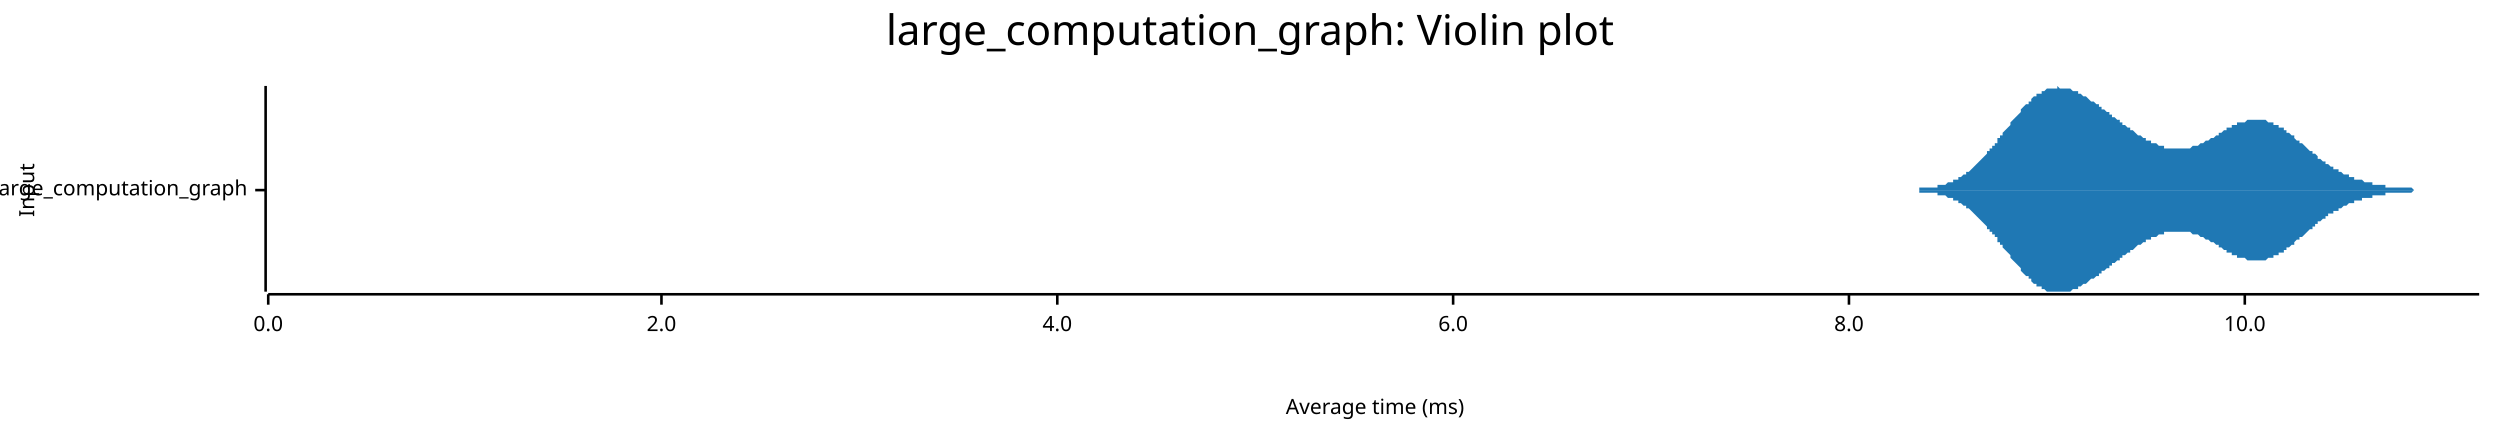
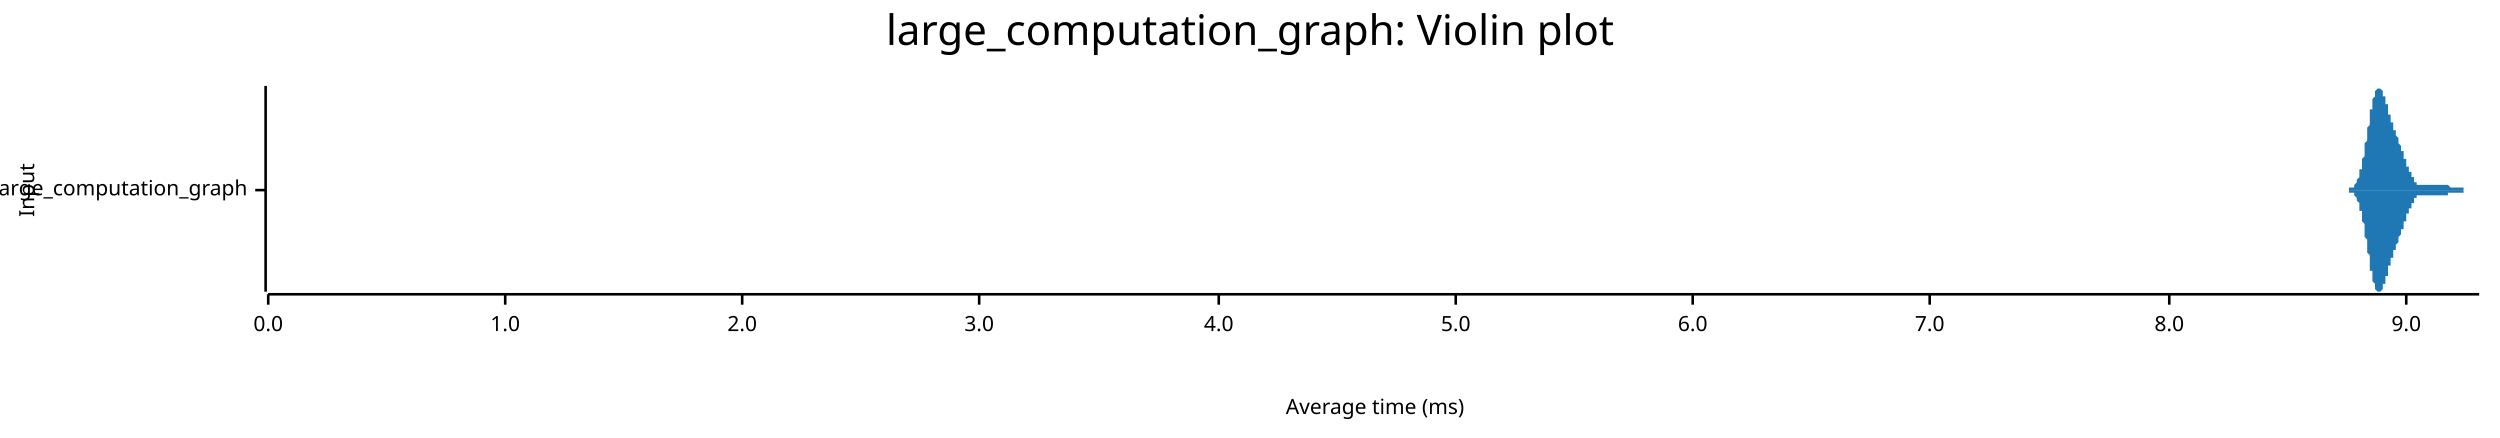
<svg xmlns="http://www.w3.org/2000/svg" width="960" height="168" viewBox="0 0 960 168">
  <text x="480" y="5" dy="0.76em" text-anchor="middle" font-family="sans-serif" font-size="16.129" opacity="1" fill="#000000">
large_computation_graph: Violin plot
</text>
  <text x="7" y="73" dy="0.76em" text-anchor="middle" font-family="sans-serif" font-size="8.065" opacity="1" fill="#000000" transform="rotate(270, 7, 73)">
Input
</text>
  <text x="528" y="161" dy="-0.5ex" text-anchor="middle" font-family="sans-serif" font-size="8.065" opacity="1" fill="#000000">
Average time (ms)
</text>
  <polyline fill="none" opacity="1" stroke="#000000" stroke-width="1" points="102,33 102,112 " />
  <text x="95" y="73" dy="0.5ex" text-anchor="end" font-family="sans-serif" font-size="8.065" opacity="1" fill="#000000">
large_computation_graph
</text>
  <polyline fill="none" opacity="1" stroke="#000000" stroke-width="1" points="98,73 102,73 " />
  <polyline fill="none" opacity="1" stroke="#000000" stroke-width="1" points="103,113 952,113 " />
  <text x="103" y="121" dy="0.76em" text-anchor="middle" font-family="sans-serif" font-size="8.065" opacity="1" fill="#000000">
0.0
</text>
  <polyline fill="none" opacity="1" stroke="#000000" stroke-width="1" points="103,113 103,117 " />
-   <text x="254" y="121" dy="0.76em" text-anchor="middle" font-family="sans-serif" font-size="8.065" opacity="1" fill="#000000">
+   <text x="194" y="121" dy="0.76em" text-anchor="middle" font-family="sans-serif" font-size="8.065" opacity="1" fill="#000000">
+ 1.0
+ </text>
+   <polyline fill="none" opacity="1" stroke="#000000" stroke-width="1" points="194,113 194,117 " />
+   <text x="285" y="121" dy="0.76em" text-anchor="middle" font-family="sans-serif" font-size="8.065" opacity="1" fill="#000000">
2.0
</text>
-   <polyline fill="none" opacity="1" stroke="#000000" stroke-width="1" points="254,113 254,117 " />
-   <text x="406" y="121" dy="0.76em" text-anchor="middle" font-family="sans-serif" font-size="8.065" opacity="1" fill="#000000">
+   <polyline fill="none" opacity="1" stroke="#000000" stroke-width="1" points="285,113 285,117 " />
+   <text x="376" y="121" dy="0.76em" text-anchor="middle" font-family="sans-serif" font-size="8.065" opacity="1" fill="#000000">
+ 3.0
+ </text>
+   <polyline fill="none" opacity="1" stroke="#000000" stroke-width="1" points="376,113 376,117 " />
+   <text x="468" y="121" dy="0.76em" text-anchor="middle" font-family="sans-serif" font-size="8.065" opacity="1" fill="#000000">
4.0
</text>
-   <polyline fill="none" opacity="1" stroke="#000000" stroke-width="1" points="406,113 406,117 " />
-   <text x="558" y="121" dy="0.76em" text-anchor="middle" font-family="sans-serif" font-size="8.065" opacity="1" fill="#000000">
+   <polyline fill="none" opacity="1" stroke="#000000" stroke-width="1" points="468,113 468,117 " />
+   <text x="559" y="121" dy="0.76em" text-anchor="middle" font-family="sans-serif" font-size="8.065" opacity="1" fill="#000000">
+ 5.0
+ </text>
+   <polyline fill="none" opacity="1" stroke="#000000" stroke-width="1" points="559,113 559,117 " />
+   <text x="650" y="121" dy="0.76em" text-anchor="middle" font-family="sans-serif" font-size="8.065" opacity="1" fill="#000000">
6.0
</text>
-   <polyline fill="none" opacity="1" stroke="#000000" stroke-width="1" points="558,113 558,117 " />
-   <text x="710" y="121" dy="0.76em" text-anchor="middle" font-family="sans-serif" font-size="8.065" opacity="1" fill="#000000">
+   <polyline fill="none" opacity="1" stroke="#000000" stroke-width="1" points="650,113 650,117 " />
+   <text x="741" y="121" dy="0.76em" text-anchor="middle" font-family="sans-serif" font-size="8.065" opacity="1" fill="#000000">
+ 7.0
+ </text>
+   <polyline fill="none" opacity="1" stroke="#000000" stroke-width="1" points="741,113 741,117 " />
+   <text x="833" y="121" dy="0.76em" text-anchor="middle" font-family="sans-serif" font-size="8.065" opacity="1" fill="#000000">
8.0
</text>
-   <polyline fill="none" opacity="1" stroke="#000000" stroke-width="1" points="710,113 710,117 " />
-   <text x="862" y="121" dy="0.76em" text-anchor="middle" font-family="sans-serif" font-size="8.065" opacity="1" fill="#000000">
- 10.0
+   <polyline fill="none" opacity="1" stroke="#000000" stroke-width="1" points="833,113 833,117 " />
+   <text x="924" y="121" dy="0.76em" text-anchor="middle" font-family="sans-serif" font-size="8.065" opacity="1" fill="#000000">
+ 9.0
</text>
-   <polyline fill="none" opacity="1" stroke="#000000" stroke-width="1" points="862,113 862,117 " />
-   <polygon opacity="1" fill="#1F78B4" points="728,73 728,73 728,73 729,73 729,73 730,73 730,73 731,73 731,73 732,73 732,73 732,73 733,73 733,73 734,73 734,73 735,73 735,73 736,73 736,73 736,73 737,73 737,72 738,72 738,72 739,72 739,72 740,72 740,72 741,72 741,72 741,72 742,72 742,72 743,72 743,72 744,72 744,71 745,71 745,71 745,71 746,71 746,71 747,71 747,71 748,70 748,70 749,70 749,70 750,70 750,69 750,69 751,69 751,69 752,69 752,68 753,68 753,68 754,67 754,67 754,67 755,67 755,66 756,66 756,66 757,65 757,65 758,64 758,64 758,64 759,63 759,63 760,62 760,62 761,61 761,61 762,60 762,60 763,59 763,59 763,58 764,58 764,57 765,57 765,56 766,56 766,55 767,55 767,54 767,53 768,53 768,52 769,52 769,51 770,50 770,50 771,49 771,49 772,48 772,47 772,47 773,46 773,46 774,45 774,45 775,44 775,44 776,43 776,42 776,42 777,41 777,41 778,40 778,40 779,40 779,39 780,39 780,38 780,38 781,37 781,37 782,37 782,36 783,36 783,36 784,36 784,35 785,35 785,35 785,35 786,34 786,34 787,34 787,34 788,34 788,34 789,34 789,34 789,34 790,34 790,33 791,34 791,34 792,34 792,34 793,34 793,34 794,34 794,34 794,34 795,34 795,34 796,35 796,35 797,35 797,35 798,35 798,36 798,36 799,36 799,36 800,37 800,37 801,37 801,37 802,38 802,38 802,38 803,39 803,39 804,39 804,39 805,40 805,40 806,40 806,41 807,41 807,41 807,42 808,42 808,42 809,43 809,43 810,43 810,44 811,44 811,44 811,45 812,45 812,45 813,46 813,46 814,46 814,47 815,47 815,47 815,48 816,48 816,48 817,49 817,49 818,49 818,50 819,50 819,50 820,51 820,51 820,51 821,52 821,52 822,52 822,52 823,53 823,53 824,53 824,54 824,54 825,54 825,54 826,54 826,55 827,55 827,55 828,55 828,55 829,56 829,56 829,56 830,56 830,56 831,56 831,57 832,57 832,57 833,57 833,57 833,57 834,57 834,57 835,57 835,57 836,57 836,57 837,57 837,57 837,57 838,57 838,57 839,57 839,57 840,57 840,57 841,57 841,57 842,56 842,56 842,56 843,56 843,56 844,56 844,56 845,55 845,55 846,55 846,55 846,55 847,54 847,54 848,54 848,54 849,53 849,53 850,53 850,53 851,52 851,52 851,52 852,52 852,51 853,51 853,51 854,50 854,50 855,50 855,50 855,49 856,49 856,49 857,49 857,48 858,48 858,48 859,48 859,48 859,47 860,47 860,47 861,47 861,47 862,47 862,47 863,46 863,46 864,46 864,46 864,46 865,46 865,46 866,46 866,46 867,46 867,46 868,46 868,46 868,46 869,46 869,46 870,46 870,46 871,47 871,47 872,47 872,47 873,47 873,47 873,48 874,48 874,48 875,48 875,49 876,49 876,49 877,49 877,50 877,50 878,50 878,51 879,51 879,51 880,52 880,52 881,52 881,53 881,53 882,54 882,54 883,54 883,55 884,55 884,55 885,56 885,56 886,57 886,57 886,57 887,58 887,58 888,58 888,59 889,59 889,59 890,60 890,60 890,61 891,61 891,61 892,62 892,62 893,62 893,63 894,63 894,63 894,63 895,64 895,64 896,64 896,65 897,65 897,65 898,65 898,66 899,66 899,66 899,66 900,67 900,67 901,67 901,67 902,67 902,68 903,68 903,68 903,68 904,68 904,69 905,69 905,69 906,69 906,69 907,69 907,69 908,70 908,70 908,70 909,70 909,70 910,70 910,70 911,70 911,71 912,71 912,71 912,71 913,71 913,71 914,71 914,71 915,71 915,71 916,71 916,71 916,72 917,72 917,72 918,72 918,72 919,72 919,72 920,72 920,72 921,72 921,72 921,72 922,72 922,72 923,72 923,72 924,72 924,72 925,72 925,72 925,72 926,72 926,72 927,73 927,73 928,73 928,73 929,73 929,73 930,73 930,73 930,73 931,73 931,73 932,73 932,73 933,73 933,73 934,73 934,73 934,73 935,73 935,73 936,73 936,73 937,73 937,73 938,73 938,73 938,73 939,73 939,73 940,73 940,73 941,73 941,73 942,73 942,73 943,73 943,73 943,73 944,73 944,73 945,73 945,73 946,73 946,73 947,73 947,73 947,73 948,73 948,73 949,73 949,73 950,73 950,73 951,73 951,73 952,73 952,73 728,73 " />
-   <polygon opacity="1" fill="#1F78B4" points="728,73 728,73 728,73 729,73 729,73 730,73 730,73 731,73 731,73 732,73 732,73 732,73 733,73 733,73 734,73 734,73 735,73 735,73 736,73 736,73 736,73 737,73 737,74 738,74 738,74 739,74 739,74 740,74 740,74 741,74 741,74 741,74 742,74 742,74 743,74 743,74 744,74 744,75 745,75 745,75 745,75 746,75 746,75 747,75 747,75 748,76 748,76 749,76 749,76 750,76 750,77 750,77 751,77 751,77 752,77 752,78 753,78 753,78 754,79 754,79 754,79 755,79 755,80 756,80 756,80 757,81 757,81 758,82 758,82 758,82 759,83 759,83 760,84 760,84 761,85 761,85 762,86 762,86 763,87 763,87 763,88 764,88 764,89 765,89 765,90 766,90 766,91 767,91 767,92 767,93 768,93 768,94 769,94 769,95 770,96 770,96 771,97 771,97 772,98 772,99 772,99 773,100 773,100 774,101 774,101 775,102 775,102 776,103 776,104 776,104 777,105 777,105 778,106 778,106 779,106 779,107 780,107 780,108 780,108 781,109 781,109 782,109 782,110 783,110 783,110 784,110 784,111 785,111 785,111 785,111 786,112 786,112 787,112 787,112 788,112 788,112 789,112 789,112 789,112 790,112 790,112 791,112 791,112 792,112 792,112 793,112 793,112 794,112 794,112 794,112 795,112 795,112 796,111 796,111 797,111 797,111 798,111 798,110 798,110 799,110 799,110 800,109 800,109 801,109 801,109 802,108 802,108 802,108 803,107 803,107 804,107 804,107 805,106 805,106 806,106 806,105 807,105 807,105 807,104 808,104 808,104 809,103 809,103 810,103 810,102 811,102 811,102 811,101 812,101 812,101 813,100 813,100 814,100 814,99 815,99 815,99 815,98 816,98 816,98 817,97 817,97 818,97 818,96 819,96 819,96 820,95 820,95 820,95 821,94 821,94 822,94 822,94 823,93 823,93 824,93 824,92 824,92 825,92 825,92 826,92 826,91 827,91 827,91 828,91 828,91 829,90 829,90 829,90 830,90 830,90 831,90 831,89 832,89 832,89 833,89 833,89 833,89 834,89 834,89 835,89 835,89 836,89 836,89 837,89 837,89 837,89 838,89 838,89 839,89 839,89 840,89 840,89 841,89 841,89 842,90 842,90 842,90 843,90 843,90 844,90 844,90 845,91 845,91 846,91 846,91 846,91 847,92 847,92 848,92 848,92 849,93 849,93 850,93 850,93 851,94 851,94 851,94 852,94 852,95 853,95 853,95 854,96 854,96 855,96 855,96 855,97 856,97 856,97 857,97 857,98 858,98 858,98 859,98 859,98 859,99 860,99 860,99 861,99 861,99 862,99 862,99 863,100 863,100 864,100 864,100 864,100 865,100 865,100 866,100 866,100 867,100 867,100 868,100 868,100 868,100 869,100 869,100 870,100 870,100 871,99 871,99 872,99 872,99 873,99 873,99 873,98 874,98 874,98 875,98 875,97 876,97 876,97 877,97 877,96 877,96 878,96 878,95 879,95 879,95 880,94 880,94 881,94 881,93 881,93 882,92 882,92 883,92 883,91 884,91 884,91 885,90 885,90 886,89 886,89 886,89 887,88 887,88 888,88 888,87 889,87 889,86 890,86 890,86 890,85 891,85 891,85 892,84 892,84 893,84 893,83 894,83 894,83 894,82 895,82 895,82 896,82 896,81 897,81 897,81 898,81 898,80 899,80 899,80 899,80 900,79 900,79 901,79 901,79 902,78 902,78 903,78 903,78 903,78 904,78 904,77 905,77 905,77 906,77 906,77 907,77 907,76 908,76 908,76 908,76 909,76 909,76 910,76 910,76 911,76 911,75 912,75 912,75 912,75 913,75 913,75 914,75 914,75 915,75 915,75 916,75 916,75 916,74 917,74 917,74 918,74 918,74 919,74 919,74 920,74 920,74 921,74 921,74 921,74 922,74 922,74 923,74 923,74 924,74 924,74 925,74 925,74 925,74 926,74 926,74 927,73 927,73 928,73 928,73 929,73 929,73 930,73 930,73 930,73 931,73 931,73 932,73 932,73 933,73 933,73 934,73 934,73 934,73 935,73 935,73 936,73 936,73 937,73 937,73 938,73 938,73 938,73 939,73 939,73 940,73 940,73 941,73 941,73 942,73 942,73 943,73 943,73 943,73 944,73 944,73 945,73 945,73 946,73 946,73 947,73 947,73 947,73 948,73 948,73 949,73 949,73 950,73 950,73 951,73 951,73 952,73 952,73 728,73 " />
+   <polyline fill="none" opacity="1" stroke="#000000" stroke-width="1" points="924,113 924,117 " />
+   <polygon opacity="1" fill="#1F78B4" points="899,73 899,73 899,73 899,73 899,73 899,73 899,73 900,73 900,73 900,73 900,73 900,73 900,73 900,73 900,73 900,73 900,73 901,73 901,73 901,73 901,73 901,73 901,73 901,73 901,73 901,73 902,73 902,73 902,73 902,73 902,73 902,73 902,73 902,73 902,72 902,72 903,72 903,72 903,72 903,72 903,72 903,72 903,72 903,72 903,72 904,72 904,72 904,72 904,71 904,71 904,71 904,71 904,71 904,71 904,71 905,70 905,70 905,70 905,70 905,70 905,69 905,69 905,69 905,69 906,68 906,68 906,68 906,67 906,67 906,67 906,66 906,66 906,65 906,65 907,65 907,64 907,64 907,63 907,63 907,62 907,62 907,61 907,61 908,60 908,60 908,59 908,58 908,58 908,57 908,57 908,56 908,55 908,55 909,54 909,53 909,53 909,52 909,51 909,51 909,50 909,49 909,49 910,48 910,47 910,47 910,46 910,45 910,45 910,44 910,43 910,43 910,42 911,42 911,41 911,41 911,40 911,39 911,39 911,38 911,38 911,38 912,37 912,37 912,36 912,36 912,36 912,35 912,35 912,35 912,35 913,34 913,34 913,34 913,34 913,34 913,34 913,34 913,34 913,33 913,34 914,34 914,34 914,34 914,34 914,34 914,34 914,34 914,34 914,34 915,35 915,35 915,35 915,35 915,36 915,36 915,36 915,36 915,37 915,37 916,37 916,38 916,38 916,38 916,39 916,39 916,39 916,40 916,40 917,40 917,41 917,41 917,41 917,42 917,42 917,42 917,43 917,43 917,44 918,44 918,44 918,45 918,45 918,45 918,46 918,46 918,46 918,47 919,47 919,47 919,47 919,48 919,48 919,48 919,49 919,49 919,49 919,50 920,50 920,50 920,51 920,51 920,51 920,52 920,52 920,52 920,52 921,53 921,53 921,53 921,54 921,54 921,54 921,55 921,55 921,55 921,55 922,56 922,56 922,56 922,57 922,57 922,57 922,58 922,58 922,58 923,58 923,59 923,59 923,59 923,60 923,60 923,60 923,61 923,61 923,61 924,61 924,62 924,62 924,62 924,62 924,63 924,63 924,63 924,64 925,64 925,64 925,64 925,65 925,65 925,65 925,65 925,66 925,66 926,66 926,66 926,67 926,67 926,67 926,67 926,67 926,68 926,68 926,68 927,68 927,68 927,69 927,69 927,69 927,69 927,69 927,69 927,70 928,70 928,70 928,70 928,70 928,70 928,70 928,70 928,71 928,71 928,71 929,71 929,71 929,71 929,71 929,71 929,71 929,71 929,71 929,71 930,71 930,71 930,71 930,71 930,71 930,71 930,71 930,71 930,71 930,71 931,71 931,71 931,71 931,71 931,71 931,71 931,71 931,71 931,71 932,71 932,71 932,71 932,71 932,71 932,71 932,71 932,71 932,71 932,71 933,71 933,71 933,71 933,71 933,71 933,71 933,71 933,71 933,71 934,71 934,71 934,71 934,71 934,71 934,71 934,71 934,71 934,71 934,71 935,71 935,71 935,71 935,71 935,71 935,71 935,71 935,71 935,71 936,71 936,71 936,71 936,71 936,71 936,71 936,71 936,71 936,71 936,71 937,71 937,71 937,71 937,71 937,71 937,71 937,71 937,71 937,71 938,71 938,71 938,71 938,71 938,71 938,71 938,71 938,71 938,71 939,71 939,71 939,71 939,71 939,71 939,71 939,71 939,71 939,71 939,71 940,71 940,71 940,71 940,71 940,71 940,71 940,71 940,71 940,71 941,72 941,72 941,72 941,72 941,72 941,72 941,72 941,72 941,72 941,72 942,72 942,72 942,72 942,72 942,72 942,72 942,72 942,72 942,72 943,72 943,72 943,72 943,72 943,72 943,72 943,72 943,72 943,72 943,72 944,72 944,72 944,72 944,72 944,72 944,72 944,72 944,72 944,72 945,72 945,72 945,72 945,72 945,72 945,72 945,72 945,72 945,72 945,72 946,72 946,72 946,72 946,72 946,72 946,72 946,73 946,73 946,73 947,73 947,73 947,73 947,73 947,73 947,73 947,73 947,73 947,73 947,73 948,73 948,73 948,73 948,73 948,73 948,73 948,73 948,73 948,73 949,73 949,73 949,73 949,73 949,73 949,73 949,73 949,73 949,73 949,73 950,73 950,73 950,73 950,73 950,73 950,73 950,73 950,73 950,73 951,73 951,73 951,73 951,73 951,73 951,73 951,73 951,73 951,73 952,73 952,73 899,73 " />
+   <polygon opacity="1" fill="#1F78B4" points="899,73 899,73 899,73 899,73 899,73 899,73 899,73 900,73 900,73 900,73 900,73 900,73 900,73 900,73 900,73 900,73 900,73 901,73 901,73 901,73 901,73 901,73 901,73 901,73 901,73 901,73 902,73 902,73 902,73 902,73 902,73 902,73 902,73 902,73 902,74 902,74 903,74 903,74 903,74 903,74 903,74 903,74 903,74 903,74 903,74 904,74 904,74 904,74 904,75 904,75 904,75 904,75 904,75 904,75 904,75 905,76 905,76 905,76 905,76 905,76 905,77 905,77 905,77 905,77 906,78 906,78 906,78 906,79 906,79 906,79 906,80 906,80 906,80 906,81 907,81 907,82 907,82 907,83 907,83 907,84 907,84 907,85 907,85 908,86 908,86 908,87 908,88 908,88 908,89 908,89 908,90 908,91 908,91 909,92 909,93 909,93 909,94 909,95 909,95 909,96 909,97 909,97 910,98 910,99 910,99 910,100 910,101 910,101 910,102 910,103 910,103 910,104 911,104 911,105 911,105 911,106 911,107 911,107 911,108 911,108 911,108 912,109 912,109 912,110 912,110 912,110 912,111 912,111 912,111 912,111 913,112 913,112 913,112 913,112 913,112 913,112 913,112 913,112 913,112 913,112 914,112 914,112 914,112 914,112 914,112 914,112 914,112 914,112 914,112 915,111 915,111 915,111 915,111 915,110 915,110 915,110 915,110 915,109 915,109 916,109 916,108 916,108 916,108 916,107 916,107 916,107 916,106 916,106 917,106 917,105 917,105 917,105 917,104 917,104 917,104 917,103 917,103 917,102 918,102 918,102 918,101 918,101 918,101 918,100 918,100 918,100 918,99 919,99 919,99 919,99 919,98 919,98 919,98 919,97 919,97 919,97 919,96 920,96 920,96 920,95 920,95 920,95 920,94 920,94 920,94 920,94 921,93 921,93 921,93 921,92 921,92 921,92 921,91 921,91 921,91 921,91 922,90 922,90 922,90 922,89 922,89 922,89 922,88 922,88 922,88 923,88 923,87 923,87 923,87 923,86 923,86 923,86 923,85 923,85 923,85 924,85 924,84 924,84 924,84 924,84 924,83 924,83 924,83 924,82 925,82 925,82 925,82 925,81 925,81 925,81 925,81 925,80 925,80 926,80 926,80 926,79 926,79 926,79 926,79 926,79 926,78 926,78 926,78 927,78 927,78 927,77 927,77 927,77 927,77 927,77 927,77 927,76 928,76 928,76 928,76 928,76 928,76 928,76 928,76 928,75 928,75 928,75 929,75 929,75 929,75 929,75 929,75 929,75 929,75 929,75 929,75 930,75 930,75 930,75 930,75 930,75 930,75 930,75 930,75 930,75 930,75 931,75 931,75 931,75 931,75 931,75 931,75 931,75 931,75 931,75 932,75 932,75 932,75 932,75 932,75 932,75 932,75 932,75 932,75 932,75 933,75 933,75 933,75 933,75 933,75 933,75 933,75 933,75 933,75 934,75 934,75 934,75 934,75 934,75 934,75 934,75 934,75 934,75 934,75 935,75 935,75 935,75 935,75 935,75 935,75 935,75 935,75 935,75 936,75 936,75 936,75 936,75 936,75 936,75 936,75 936,75 936,75 936,75 937,75 937,75 937,75 937,75 937,75 937,75 937,75 937,75 937,75 938,75 938,75 938,75 938,75 938,75 938,75 938,75 938,75 938,75 939,75 939,75 939,75 939,75 939,75 939,75 939,75 939,75 939,75 939,75 940,75 940,75 940,75 940,75 940,75 940,75 940,75 940,75 940,74 941,74 941,74 941,74 941,74 941,74 941,74 941,74 941,74 941,74 941,74 942,74 942,74 942,74 942,74 942,74 942,74 942,74 942,74 942,74 943,74 943,74 943,74 943,74 943,74 943,74 943,74 943,74 943,74 943,74 944,74 944,74 944,74 944,74 944,74 944,74 944,74 944,74 944,74 945,74 945,74 945,74 945,74 945,74 945,74 945,74 945,74 945,74 945,74 946,74 946,74 946,74 946,74 946,74 946,74 946,73 946,73 946,73 947,73 947,73 947,73 947,73 947,73 947,73 947,73 947,73 947,73 947,73 948,73 948,73 948,73 948,73 948,73 948,73 948,73 948,73 948,73 949,73 949,73 949,73 949,73 949,73 949,73 949,73 949,73 949,73 949,73 950,73 950,73 950,73 950,73 950,73 950,73 950,73 950,73 950,73 951,73 951,73 951,73 951,73 951,73 951,73 951,73 951,73 951,73 952,73 952,73 899,73 " />
</svg>
